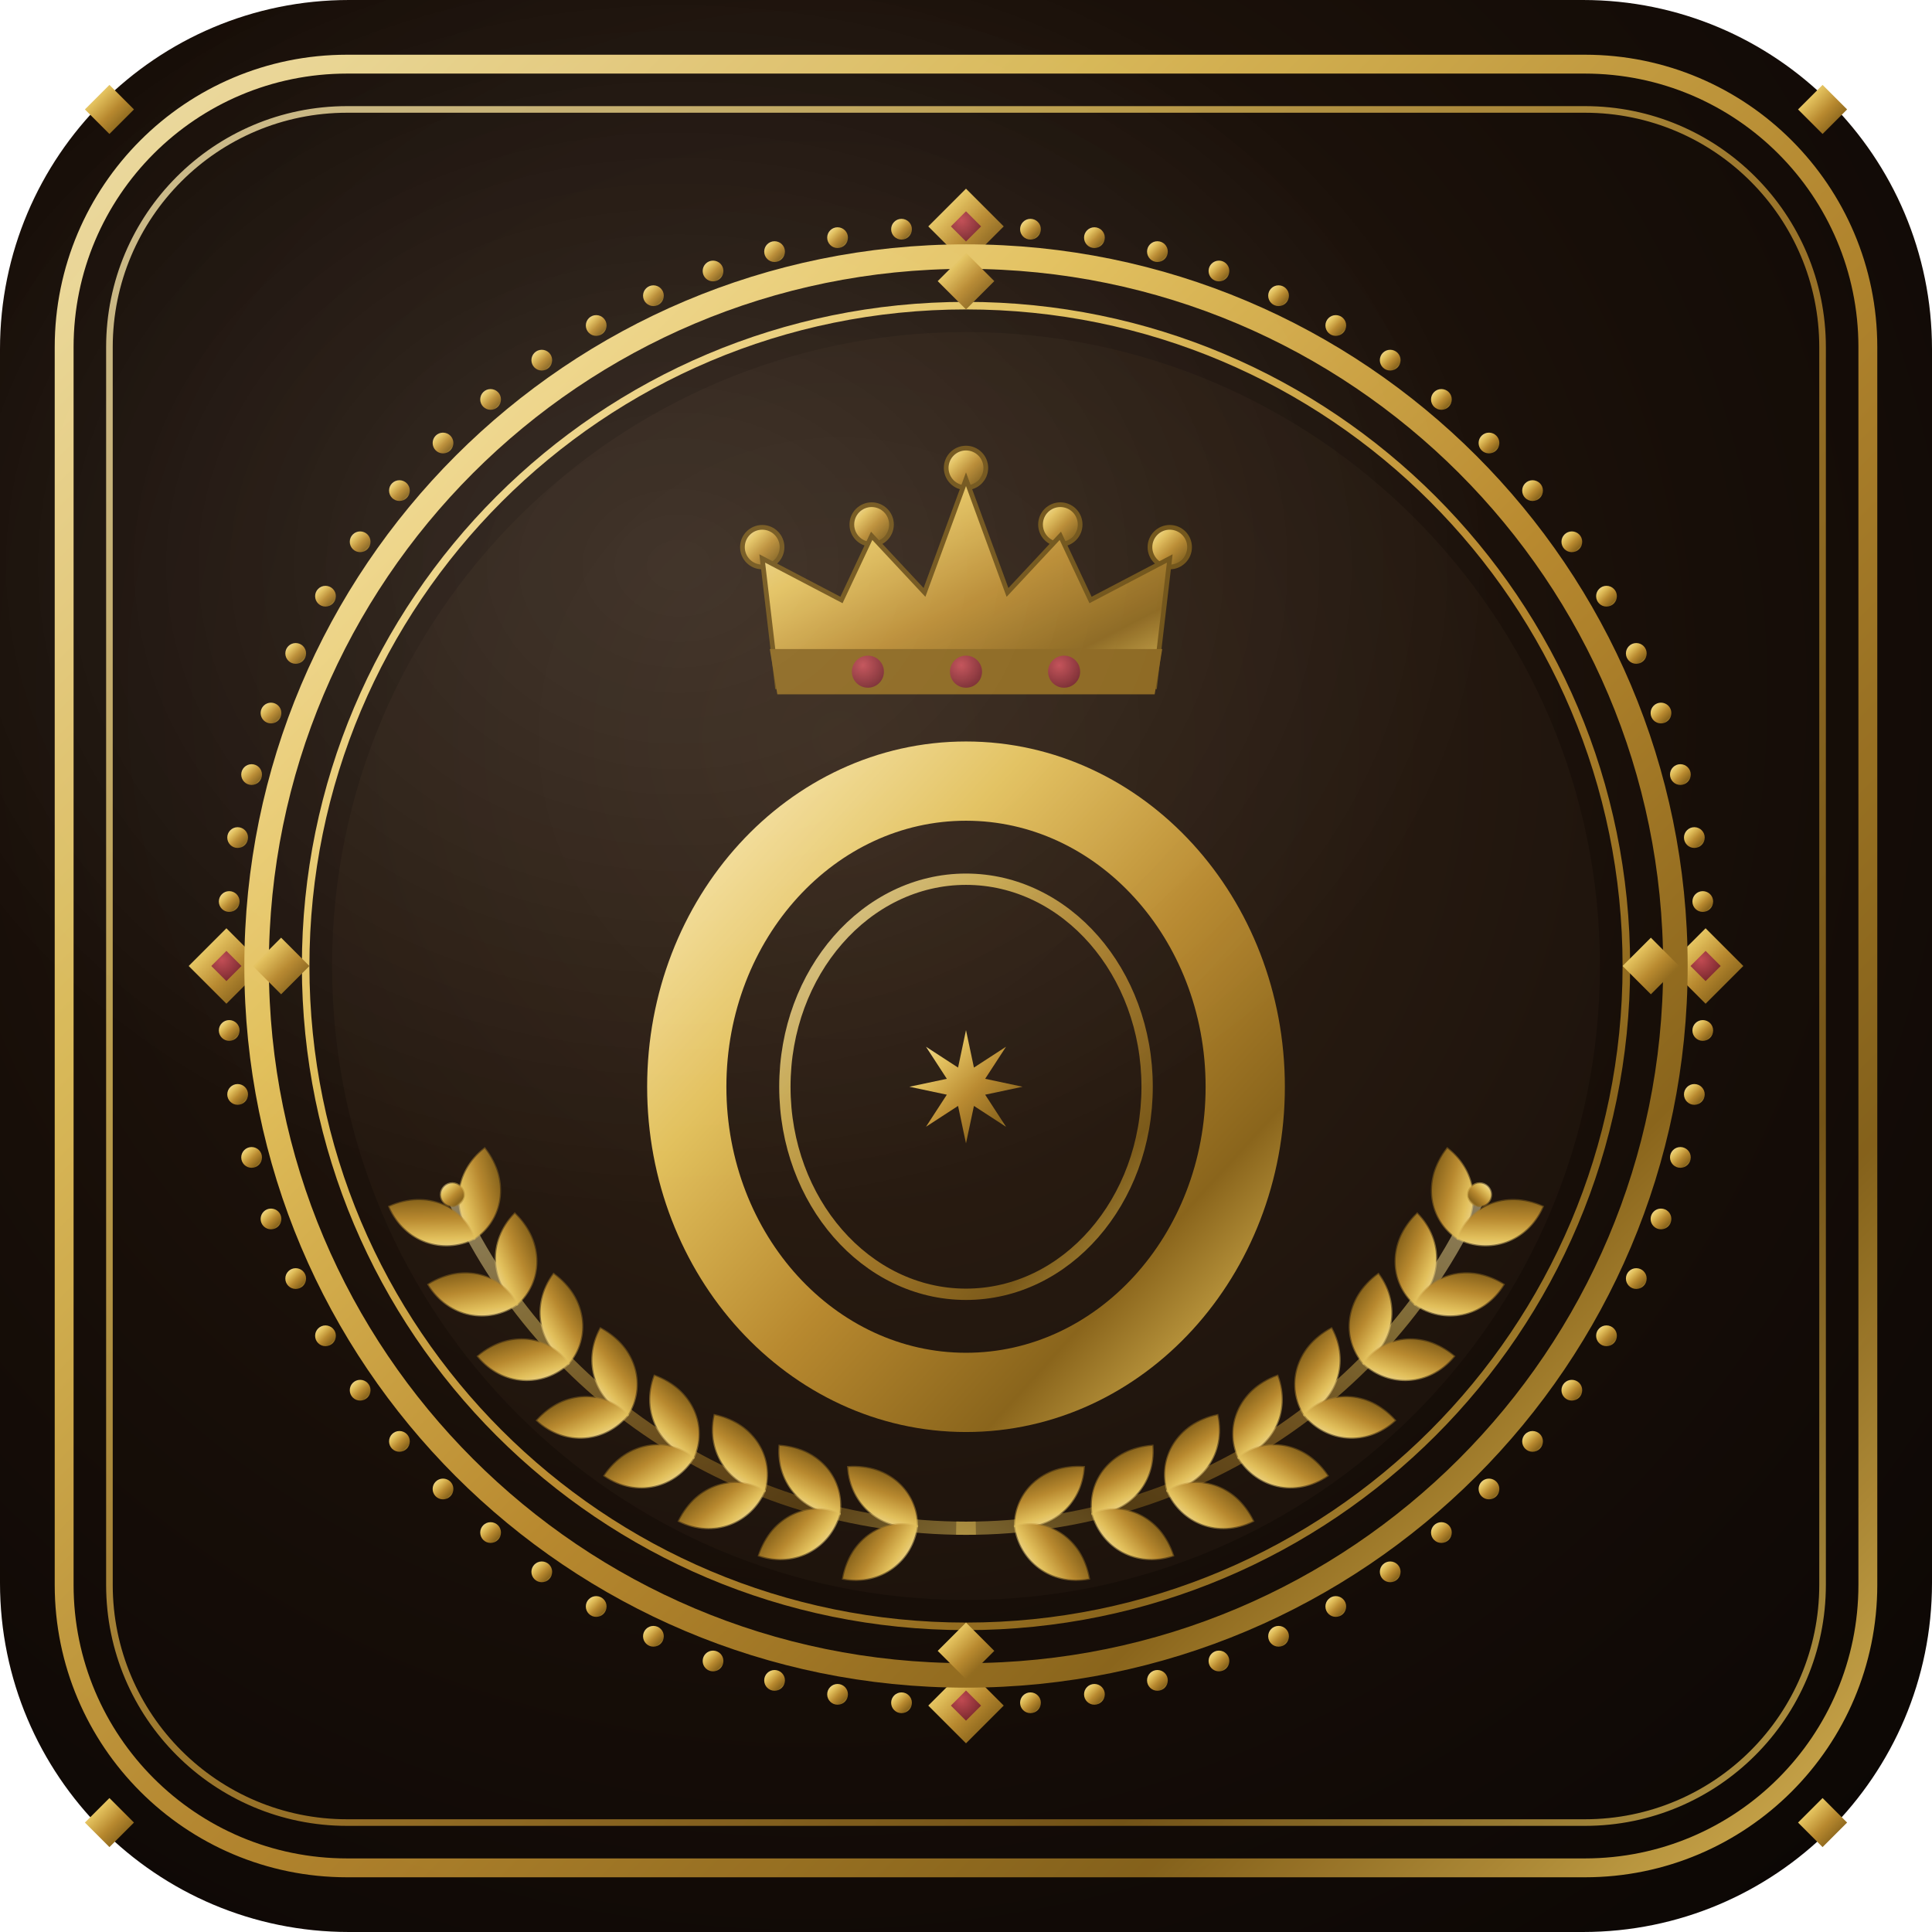
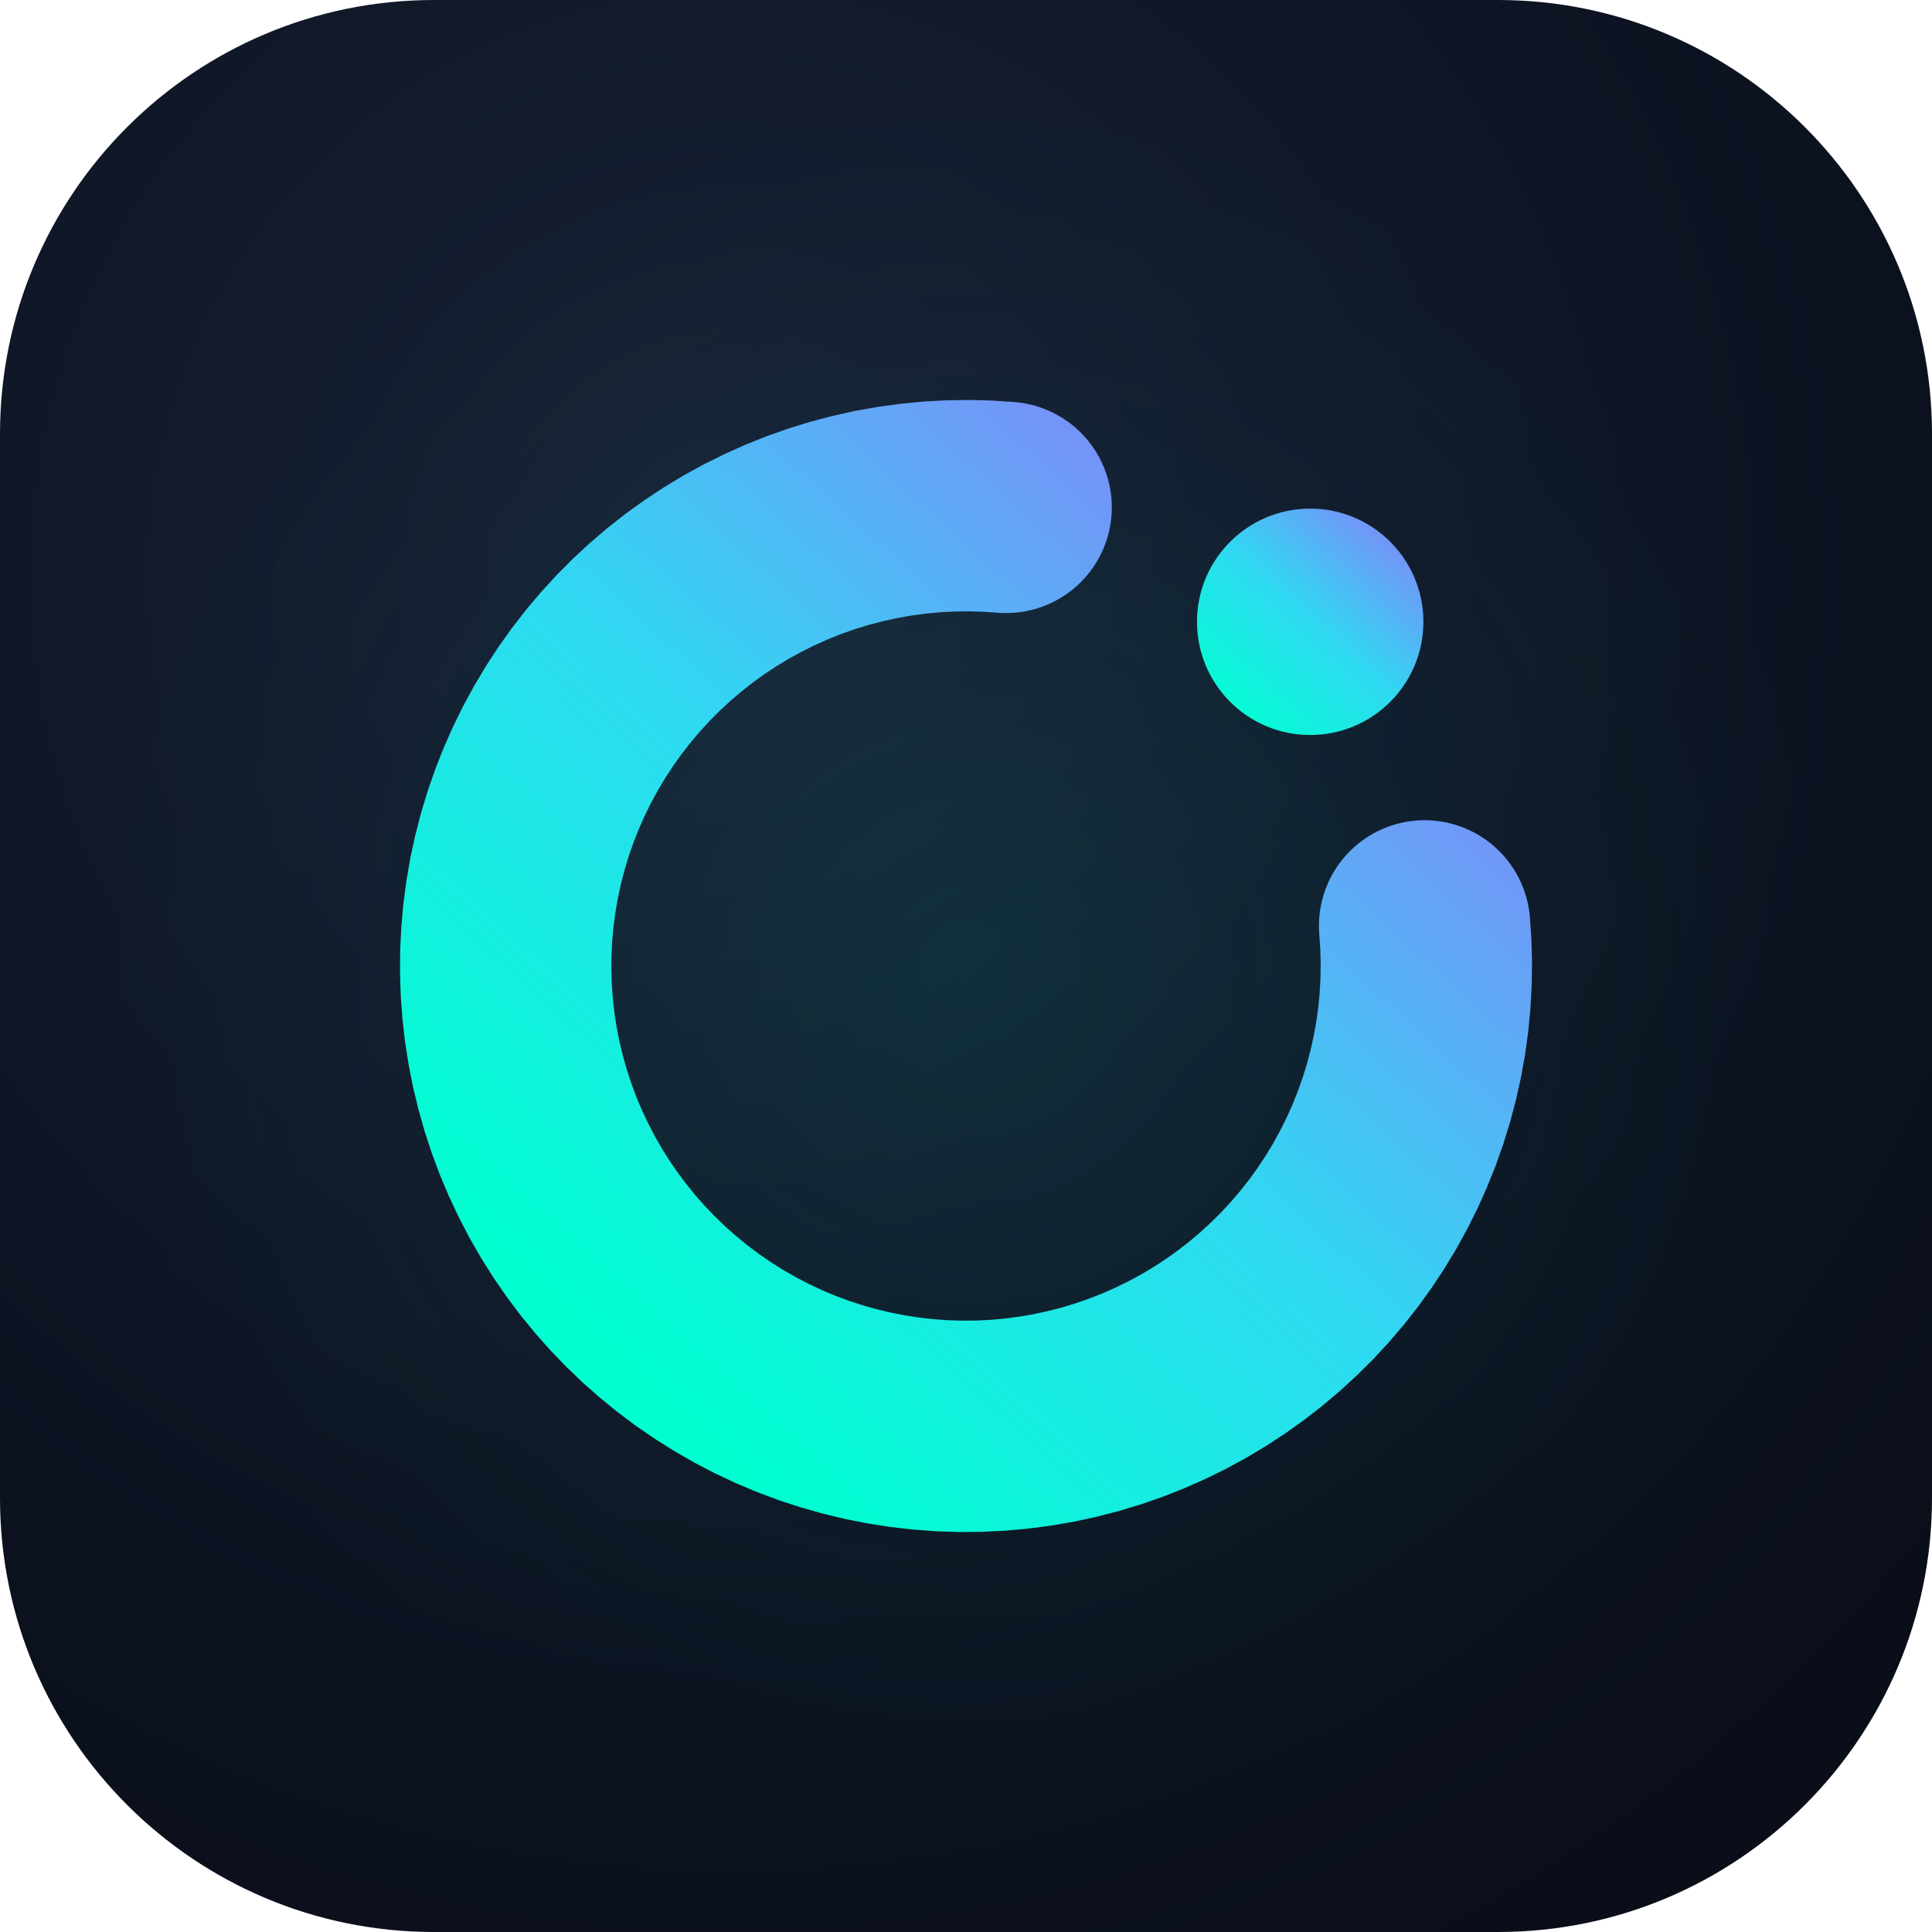
<svg xmlns="http://www.w3.org/2000/svg" width="1024" height="1024" viewBox="0 0 1024 1024">
  <defs>
-     <radialGradient id="bg" cx="0.42" cy="0.36" r="0.85">
-       <stop offset="0" stop-color="#2a1c12" />
-       <stop offset="0.55" stop-color="#170e08" />
-       <stop offset="1" stop-color="#0a0604" />
+     <linearGradient id="ozg" x1="0.12" y1="0.92" x2="0.88" y2="0.08">
+       <stop offset="0" stop-color="#00FFD1" />
+       <stop offset="0.5" stop-color="#2FD9F2" />
+       <stop offset="1" stop-color="#7C8CF8" />
+     </linearGradient>
+     <radialGradient id="ozbg" cx="0.38" cy="0.30" r="1.05">
+       <stop offset="0" stop-color="#182236" />
+       <stop offset="0.55" stop-color="#0C1220" />
+       <stop offset="1" stop-color="#070A12" />
    </radialGradient>
-     <linearGradient id="gold" x1="0" y1="0" x2="1" y2="1">
-       <stop offset="0" stop-color="#f9e8b0" />
-       <stop offset="0.28" stop-color="#e2c05c" />
-       <stop offset="0.55" stop-color="#b8892f" />
-       <stop offset="0.80" stop-color="#8a651c" />
-       <stop offset="1" stop-color="#dcb955" />
-     </linearGradient>
-     <radialGradient id="disc" cx="0.40" cy="0.32" r="0.95">
-       <stop offset="0" stop-color="#332316" />
-       <stop offset="1" stop-color="#150d08" />
-     </radialGradient>
-     <radialGradient id="ruby" cx="0.35" cy="0.3" r="1">
-       <stop offset="0" stop-color="#c14b52" />
-       <stop offset="1" stop-color="#5e1a20" />
-     </radialGradient>
-     <radialGradient id="sheen" cx="0.5" cy="0.5" r="0.5">
-       <stop offset="0" stop-color="#ffffff" stop-opacity="0.10" />
-       <stop offset="1" stop-color="#ffffff" stop-opacity="0" />
+     <radialGradient id="ozhl" cx="0.5" cy="0.5" r="0.5">
+       <stop offset="0" stop-color="#00E5C8" stop-opacity="0.1" />
+       <stop offset="0.55" stop-color="#00E5C8" stop-opacity="0.035" />
+       <stop offset="1" stop-color="#00E5C8" stop-opacity="0" />
    </radialGradient>
  </defs>
-   <rect x="0" y="0" width="1024" height="1024" rx="185" fill="url(#bg)" />
-   <rect x="34" y="34" width="956" height="956" rx="150" fill="none" stroke="url(#gold)" stroke-width="10" opacity="0.95" />
-   <rect x="58" y="58" width="908" height="908" rx="126" fill="none" stroke="url(#gold)" stroke-width="3.5" opacity="0.8" />
-   <path fill="url(#gold)" d="M 58 45 L 71 58 L 58 71 L 45 58 Z" />
-   <path fill="url(#gold)" d="M 966 45 L 979 58 L 966 71 L 953 58 Z" />
-   <path fill="url(#gold)" d="M 58 953 L 71 966 L 58 979 L 45 966 Z" />
-   <path fill="url(#gold)" d="M 966 953 L 979 966 L 966 979 L 953 966 Z" />
-   <g fill="url(#gold)">
-     <circle cx="902.51" cy="546.17" r="5.5" />
-     <circle cx="898.04" cy="580.07" r="5.5" />
-     <circle cx="890.64" cy="613.46" r="5.5" />
-     <circle cx="880.36" cy="646.07" r="5.5" />
-     <circle cx="867.27" cy="677.67" r="5.5" />
-     <circle cx="851.48" cy="708" r="5.5" />
-     <circle cx="833.11" cy="736.84" r="5.5" />
-     <circle cx="812.29" cy="763.97" r="5.5" />
-     <circle cx="789.19" cy="789.19" r="5.5" />
-     <circle cx="763.97" cy="812.29" r="5.5" />
-     <circle cx="736.84" cy="833.11" r="5.5" />
-     <circle cx="708" cy="851.48" r="5.5" />
-     <circle cx="677.67" cy="867.27" r="5.5" />
-     <circle cx="646.07" cy="880.36" r="5.5" />
-     <circle cx="613.46" cy="890.64" r="5.5" />
-     <circle cx="580.07" cy="898.04" r="5.5" />
-     <circle cx="546.17" cy="902.51" r="5.5" />
-     <circle cx="477.83" cy="902.51" r="5.5" />
-     <circle cx="443.93" cy="898.04" r="5.5" />
-     <circle cx="410.54" cy="890.64" r="5.5" />
-     <circle cx="377.93" cy="880.36" r="5.5" />
-     <circle cx="346.33" cy="867.27" r="5.5" />
-     <circle cx="316" cy="851.48" r="5.5" />
-     <circle cx="287.16" cy="833.11" r="5.5" />
-     <circle cx="260.03" cy="812.29" r="5.5" />
-     <circle cx="234.81" cy="789.19" r="5.5" />
-     <circle cx="211.71" cy="763.97" r="5.5" />
-     <circle cx="190.89" cy="736.84" r="5.5" />
-     <circle cx="172.52" cy="708" r="5.5" />
-     <circle cx="156.73" cy="677.67" r="5.5" />
-     <circle cx="143.64" cy="646.07" r="5.5" />
-     <circle cx="133.36" cy="613.46" r="5.5" />
-     <circle cx="125.96" cy="580.07" r="5.5" />
-     <circle cx="121.49" cy="546.17" r="5.5" />
-     <circle cx="121.49" cy="477.83" r="5.5" />
-     <circle cx="125.96" cy="443.93" r="5.5" />
-     <circle cx="133.36" cy="410.54" r="5.5" />
-     <circle cx="143.64" cy="377.93" r="5.5" />
-     <circle cx="156.73" cy="346.33" r="5.5" />
-     <circle cx="172.52" cy="316" r="5.5" />
-     <circle cx="190.89" cy="287.16" r="5.5" />
-     <circle cx="211.71" cy="260.03" r="5.5" />
-     <circle cx="234.81" cy="234.81" r="5.5" />
-     <circle cx="260.03" cy="211.71" r="5.5" />
-     <circle cx="287.16" cy="190.89" r="5.5" />
-     <circle cx="316" cy="172.52" r="5.5" />
-     <circle cx="346.33" cy="156.73" r="5.5" />
-     <circle cx="377.93" cy="143.64" r="5.5" />
-     <circle cx="410.54" cy="133.36" r="5.5" />
-     <circle cx="443.93" cy="125.96" r="5.5" />
-     <circle cx="477.83" cy="121.49" r="5.5" />
-     <circle cx="546.17" cy="121.49" r="5.5" />
-     <circle cx="580.07" cy="125.96" r="5.5" />
-     <circle cx="613.46" cy="133.36" r="5.5" />
-     <circle cx="646.07" cy="143.64" r="5.5" />
-     <circle cx="677.67" cy="156.73" r="5.5" />
-     <circle cx="708" cy="172.52" r="5.5" />
-     <circle cx="736.84" cy="190.89" r="5.5" />
-     <circle cx="763.97" cy="211.71" r="5.5" />
-     <circle cx="789.19" cy="234.81" r="5.5" />
-     <circle cx="812.29" cy="260.03" r="5.5" />
-     <circle cx="833.11" cy="287.16" r="5.5" />
-     <circle cx="851.48" cy="316" r="5.5" />
-     <circle cx="867.27" cy="346.33" r="5.5" />
-     <circle cx="880.36" cy="377.93" r="5.5" />
-     <circle cx="890.64" cy="410.54" r="5.5" />
-     <circle cx="898.04" cy="443.93" r="5.5" />
-     <circle cx="902.51" cy="477.83" r="5.5" />
-   </g>
-   <path fill="url(#gold)" d="M 904 492 L 924 512 L 904 532 L 884 512 Z" />
-   <path fill="url(#ruby)" d="M 904 504 L 912 512 L 904 520 L 896 512 Z" />
-   <path fill="url(#gold)" d="M 512 884 L 532 904 L 512 924 L 492 904 Z" />
-   <path fill="url(#ruby)" d="M 512 896 L 520 904 L 512 912 L 504 904 Z" />
-   <path fill="url(#gold)" d="M 120 492 L 140 512 L 120 532 L 100 512 Z" />
-   <path fill="url(#ruby)" d="M 120 504 L 128 512 L 120 520 L 112 512 Z" />
-   <path fill="url(#gold)" d="M 512 100 L 532 120 L 512 140 L 492 120 Z" />
-   <path fill="url(#ruby)" d="M 512 112 L 520 120 L 512 128 L 504 120 Z" />
-   <circle cx="512" cy="512" r="376" fill="none" stroke="url(#gold)" stroke-width="13" />
-   <circle cx="512" cy="512" r="350" fill="none" stroke="url(#gold)" stroke-width="4" />
-   <circle cx="512" cy="512" r="336" fill="url(#disc)" />
-   <path fill="url(#gold)" d="M 875 497 L 890 512 L 875 527 L 860 512 Z" />
-   <path fill="url(#gold)" d="M 512 860 L 527 875 L 512 890 L 497 875 Z" />
-   <path fill="url(#gold)" d="M 149 497 L 164 512 L 149 527 L 134 512 Z" />
-   <path fill="url(#gold)" d="M 512 134 L 527 149 L 512 164 L 497 149 Z" />
-   <g transform="translate(512 312)">
-     <g fill="url(#gold)" stroke="#6e5014" stroke-width="2.5">
-       <circle cx="-108" cy="-22" r="10.5" />
-       <circle cx="-50" cy="-34" r="10.5" />
-       <circle cx="0" cy="-64" r="10.5" />
-       <circle cx="50" cy="-34" r="10.5" />
-       <circle cx="108" cy="-22" r="10.5" />
-       <path d="M -100 52 L -108 -16 L -66 6 L -50 -28 L -22 2 L 0 -58 L 22 2 L 50 -28 L 66 6 L 108 -16 L 100 52 Z" />
-     </g>
-     <path d="M -104 32 L 104 32 L 100 56 L -100 56 Z" fill="#8a651c" />
-     <circle cx="-52" cy="44" r="8.5" fill="url(#ruby)" />
-     <circle cx="0" cy="44" r="8.5" fill="url(#ruby)" />
-     <circle cx="52" cy="44" r="8.5" fill="url(#ruby)" />
-   </g>
-   <ellipse cx="512" cy="576" rx="148" ry="162" fill="none" stroke="url(#gold)" stroke-width="42" />
-   <ellipse cx="512" cy="576" rx="96" ry="110" fill="none" stroke="url(#gold)" stroke-width="6" opacity="0.85" />
-   <path d="M 512 546 L 516.21 565.84 L 533.21 554.79 L 522.16 571.79 L 542 576 L 522.16 580.21 L 533.21 597.21 L 516.21 586.16 L 512 606 L 507.79 586.16 L 490.79 597.21 L 501.84 580.21 L 482 576 L 501.84 571.79 L 490.79 554.79 L 507.79 565.84 Z" fill="url(#gold)" />
-   <g fill="url(#gold)" stroke="url(#gold)" stroke-width="1.2" stroke-opacity="0.5">
-     <path d="M 517.2 809.95 A 298 298 0 0 1 239.76 633.21" fill="none" stroke-width="7" />
-     <path d="M 0 0 C 12 -14, 33 -16, 48 -2 C 33 14, 12 13, 0 0 Z" transform="translate(486.03 808.87) rotate(-137)" />
-     <path d="M 0 0 C 12 -14, 33 -16, 48 -2 C 33 14, 12 13, 0 0 Z" transform="translate(486.03 808.87) rotate(-213)" />
-     <path d="M 0 0 C 12 -14, 33 -16, 48 -2 C 33 14, 12 13, 0 0 Z" transform="translate(444.96 802.36) rotate(-129)" />
-     <path d="M 0 0 C 12 -14, 33 -16, 48 -2 C 33 14, 12 13, 0 0 Z" transform="translate(444.96 802.36) rotate(-205)" />
-     <path d="M 0 0 C 12 -14, 33 -16, 48 -2 C 33 14, 12 13, 0 0 Z" transform="translate(405.21 790.21) rotate(-121)" />
-     <path d="M 0 0 C 12 -14, 33 -16, 48 -2 C 33 14, 12 13, 0 0 Z" transform="translate(405.21 790.21) rotate(-197)" />
-     <path d="M 0 0 C 12 -14, 33 -16, 48 -2 C 33 14, 12 13, 0 0 Z" transform="translate(367.53 772.64) rotate(-113)" />
-     <path d="M 0 0 C 12 -14, 33 -16, 48 -2 C 33 14, 12 13, 0 0 Z" transform="translate(367.53 772.64) rotate(-189)" />
-     <path d="M 0 0 C 12 -14, 33 -16, 48 -2 C 33 14, 12 13, 0 0 Z" transform="translate(332.66 749.99) rotate(-105)" />
-     <path d="M 0 0 C 12 -14, 33 -16, 48 -2 C 33 14, 12 13, 0 0 Z" transform="translate(332.66 749.99) rotate(-181)" />
-     <path d="M 0 0 C 12 -14, 33 -16, 48 -2 C 33 14, 12 13, 0 0 Z" transform="translate(301.28 722.72) rotate(-97)" />
-     <path d="M 0 0 C 12 -14, 33 -16, 48 -2 C 33 14, 12 13, 0 0 Z" transform="translate(301.28 722.72) rotate(-173)" />
-     <path d="M 0 0 C 12 -14, 33 -16, 48 -2 C 33 14, 12 13, 0 0 Z" transform="translate(274.01 691.34) rotate(-89)" />
-     <path d="M 0 0 C 12 -14, 33 -16, 48 -2 C 33 14, 12 13, 0 0 Z" transform="translate(274.01 691.34) rotate(-165)" />
-     <path d="M 0 0 C 12 -14, 33 -16, 48 -2 C 33 14, 12 13, 0 0 Z" transform="translate(251.36 656.47) rotate(-81)" />
-     <path d="M 0 0 C 12 -14, 33 -16, 48 -2 C 33 14, 12 13, 0 0 Z" transform="translate(251.36 656.47) rotate(-157)" />
-     <circle cx="239.76" cy="633.21" r="6" />
-   </g>
-   <g transform="matrix(-1 0 0 1 1024 0)">
-     <g fill="url(#gold)" stroke="url(#gold)" stroke-width="1.2" stroke-opacity="0.5">
-       <path d="M 517.2 809.95 A 298 298 0 0 1 239.76 633.21" fill="none" stroke-width="7" />
-       <path d="M 0 0 C 12 -14, 33 -16, 48 -2 C 33 14, 12 13, 0 0 Z" transform="translate(486.03 808.87) rotate(-137)" />
-       <path d="M 0 0 C 12 -14, 33 -16, 48 -2 C 33 14, 12 13, 0 0 Z" transform="translate(486.03 808.87) rotate(-213)" />
-       <path d="M 0 0 C 12 -14, 33 -16, 48 -2 C 33 14, 12 13, 0 0 Z" transform="translate(444.96 802.36) rotate(-129)" />
-       <path d="M 0 0 C 12 -14, 33 -16, 48 -2 C 33 14, 12 13, 0 0 Z" transform="translate(444.96 802.36) rotate(-205)" />
-       <path d="M 0 0 C 12 -14, 33 -16, 48 -2 C 33 14, 12 13, 0 0 Z" transform="translate(405.21 790.21) rotate(-121)" />
-       <path d="M 0 0 C 12 -14, 33 -16, 48 -2 C 33 14, 12 13, 0 0 Z" transform="translate(405.21 790.21) rotate(-197)" />
-       <path d="M 0 0 C 12 -14, 33 -16, 48 -2 C 33 14, 12 13, 0 0 Z" transform="translate(367.53 772.64) rotate(-113)" />
-       <path d="M 0 0 C 12 -14, 33 -16, 48 -2 C 33 14, 12 13, 0 0 Z" transform="translate(367.53 772.64) rotate(-189)" />
-       <path d="M 0 0 C 12 -14, 33 -16, 48 -2 C 33 14, 12 13, 0 0 Z" transform="translate(332.66 749.99) rotate(-105)" />
-       <path d="M 0 0 C 12 -14, 33 -16, 48 -2 C 33 14, 12 13, 0 0 Z" transform="translate(332.66 749.99) rotate(-181)" />
-       <path d="M 0 0 C 12 -14, 33 -16, 48 -2 C 33 14, 12 13, 0 0 Z" transform="translate(301.28 722.72) rotate(-97)" />
-       <path d="M 0 0 C 12 -14, 33 -16, 48 -2 C 33 14, 12 13, 0 0 Z" transform="translate(301.28 722.72) rotate(-173)" />
-       <path d="M 0 0 C 12 -14, 33 -16, 48 -2 C 33 14, 12 13, 0 0 Z" transform="translate(274.01 691.34) rotate(-89)" />
-       <path d="M 0 0 C 12 -14, 33 -16, 48 -2 C 33 14, 12 13, 0 0 Z" transform="translate(274.01 691.34) rotate(-165)" />
-       <path d="M 0 0 C 12 -14, 33 -16, 48 -2 C 33 14, 12 13, 0 0 Z" transform="translate(251.36 656.47) rotate(-81)" />
-       <path d="M 0 0 C 12 -14, 33 -16, 48 -2 C 33 14, 12 13, 0 0 Z" transform="translate(251.36 656.47) rotate(-157)" />
-       <circle cx="239.76" cy="633.21" r="6" />
-     </g>
-   </g>
-   <ellipse cx="360" cy="300" rx="430" ry="340" fill="url(#sheen)" />
+   <rect width="1024" height="1024" rx="230" fill="url(#ozbg)" />
+   <circle cx="512.00" cy="512.00" r="463.6" fill="url(#ozhl)" />
+   <path d="M 533.27 268.93 L 523.35 268.26 L 513.42 268.00 L 503.48 268.15 L 493.56 268.70 L 483.67 269.65 L 473.83 271.00 L 464.05 272.76 L 454.35 274.91 L 444.74 277.45 L 435.25 280.38 L 425.88 283.70 L 416.66 287.40 L 407.60 291.46 L 398.70 295.90 L 390.00 300.69 L 381.50 305.83 L 373.21 311.32 L 365.16 317.13 L 357.35 323.27 L 349.79 329.73 L 342.50 336.48 L 335.50 343.53 L 328.79 350.85 L 322.38 358.45 L 316.28 366.29 L 310.51 374.38 L 305.08 382.70 L 299.98 391.23 L 295.24 399.96 L 290.86 408.88 L 286.85 417.97 L 283.20 427.21 L 279.94 436.60 L 277.06 446.11 L 274.58 455.73 L 272.48 465.44 L 270.79 475.23 L 269.49 485.08 L 268.59 494.98 L 268.10 504.90 L 268.02 514.84 L 268.33 524.77 L 269.06 534.68 L 270.18 544.55 L 271.71 554.37 L 273.63 564.12 L 275.95 573.78 L 278.66 583.34 L 281.76 592.78 L 285.24 602.09 L 289.09 611.24 L 293.32 620.24 L 297.91 629.05 L 302.85 637.67 L 308.14 646.08 L 313.77 654.27 L 319.73 662.22 L 326.00 669.92 L 332.58 677.37 L 339.47 684.53 L 346.63 691.42 L 354.08 698.00 L 361.78 704.27 L 369.73 710.23 L 377.92 715.86 L 386.33 721.15 L 394.95 726.09 L 403.76 730.68 L 412.76 734.91 L 421.91 738.76 L 431.22 742.24 L 440.66 745.34 L 450.22 748.05 L 459.88 750.37 L 469.63 752.29 L 479.45 753.82 L 489.32 754.94 L 499.23 755.67 L 509.16 755.98 L 519.10 755.90 L 529.02 755.41 L 538.92 754.51 L 548.77 753.21 L 558.56 751.52 L 568.27 749.42 L 577.89 746.94 L 587.40 744.06 L 596.79 740.80 L 606.03 737.15 L 615.12 733.14 L 624.04 728.76 L 632.77 724.02 L 641.30 718.92 L 649.62 713.49 L 657.71 707.72 L 665.55 701.62 L 673.15 695.21 L 680.47 688.50 L 687.52 681.50 L 694.27 674.21 L 700.73 666.65 L 706.87 658.84 L 712.68 650.79 L 718.17 642.50 L 723.31 634.00 L 728.10 625.30 L 732.54 616.40 L 736.60 607.34 L 740.30 598.12 L 743.62 588.75 L 746.55 579.26 L 749.09 569.65 L 751.24 559.95 L 753.00 550.17 L 754.35 540.33 L 755.30 530.44 L 755.85 520.52 L 756.00 510.58 L 755.74 500.65 L 755.07 490.73" fill="none" stroke="url(#ozg)" stroke-width="112.0" stroke-linecap="round" />
+   <circle cx="694.43" cy="329.57" r="60.0" fill="url(#ozg)" />
</svg>
